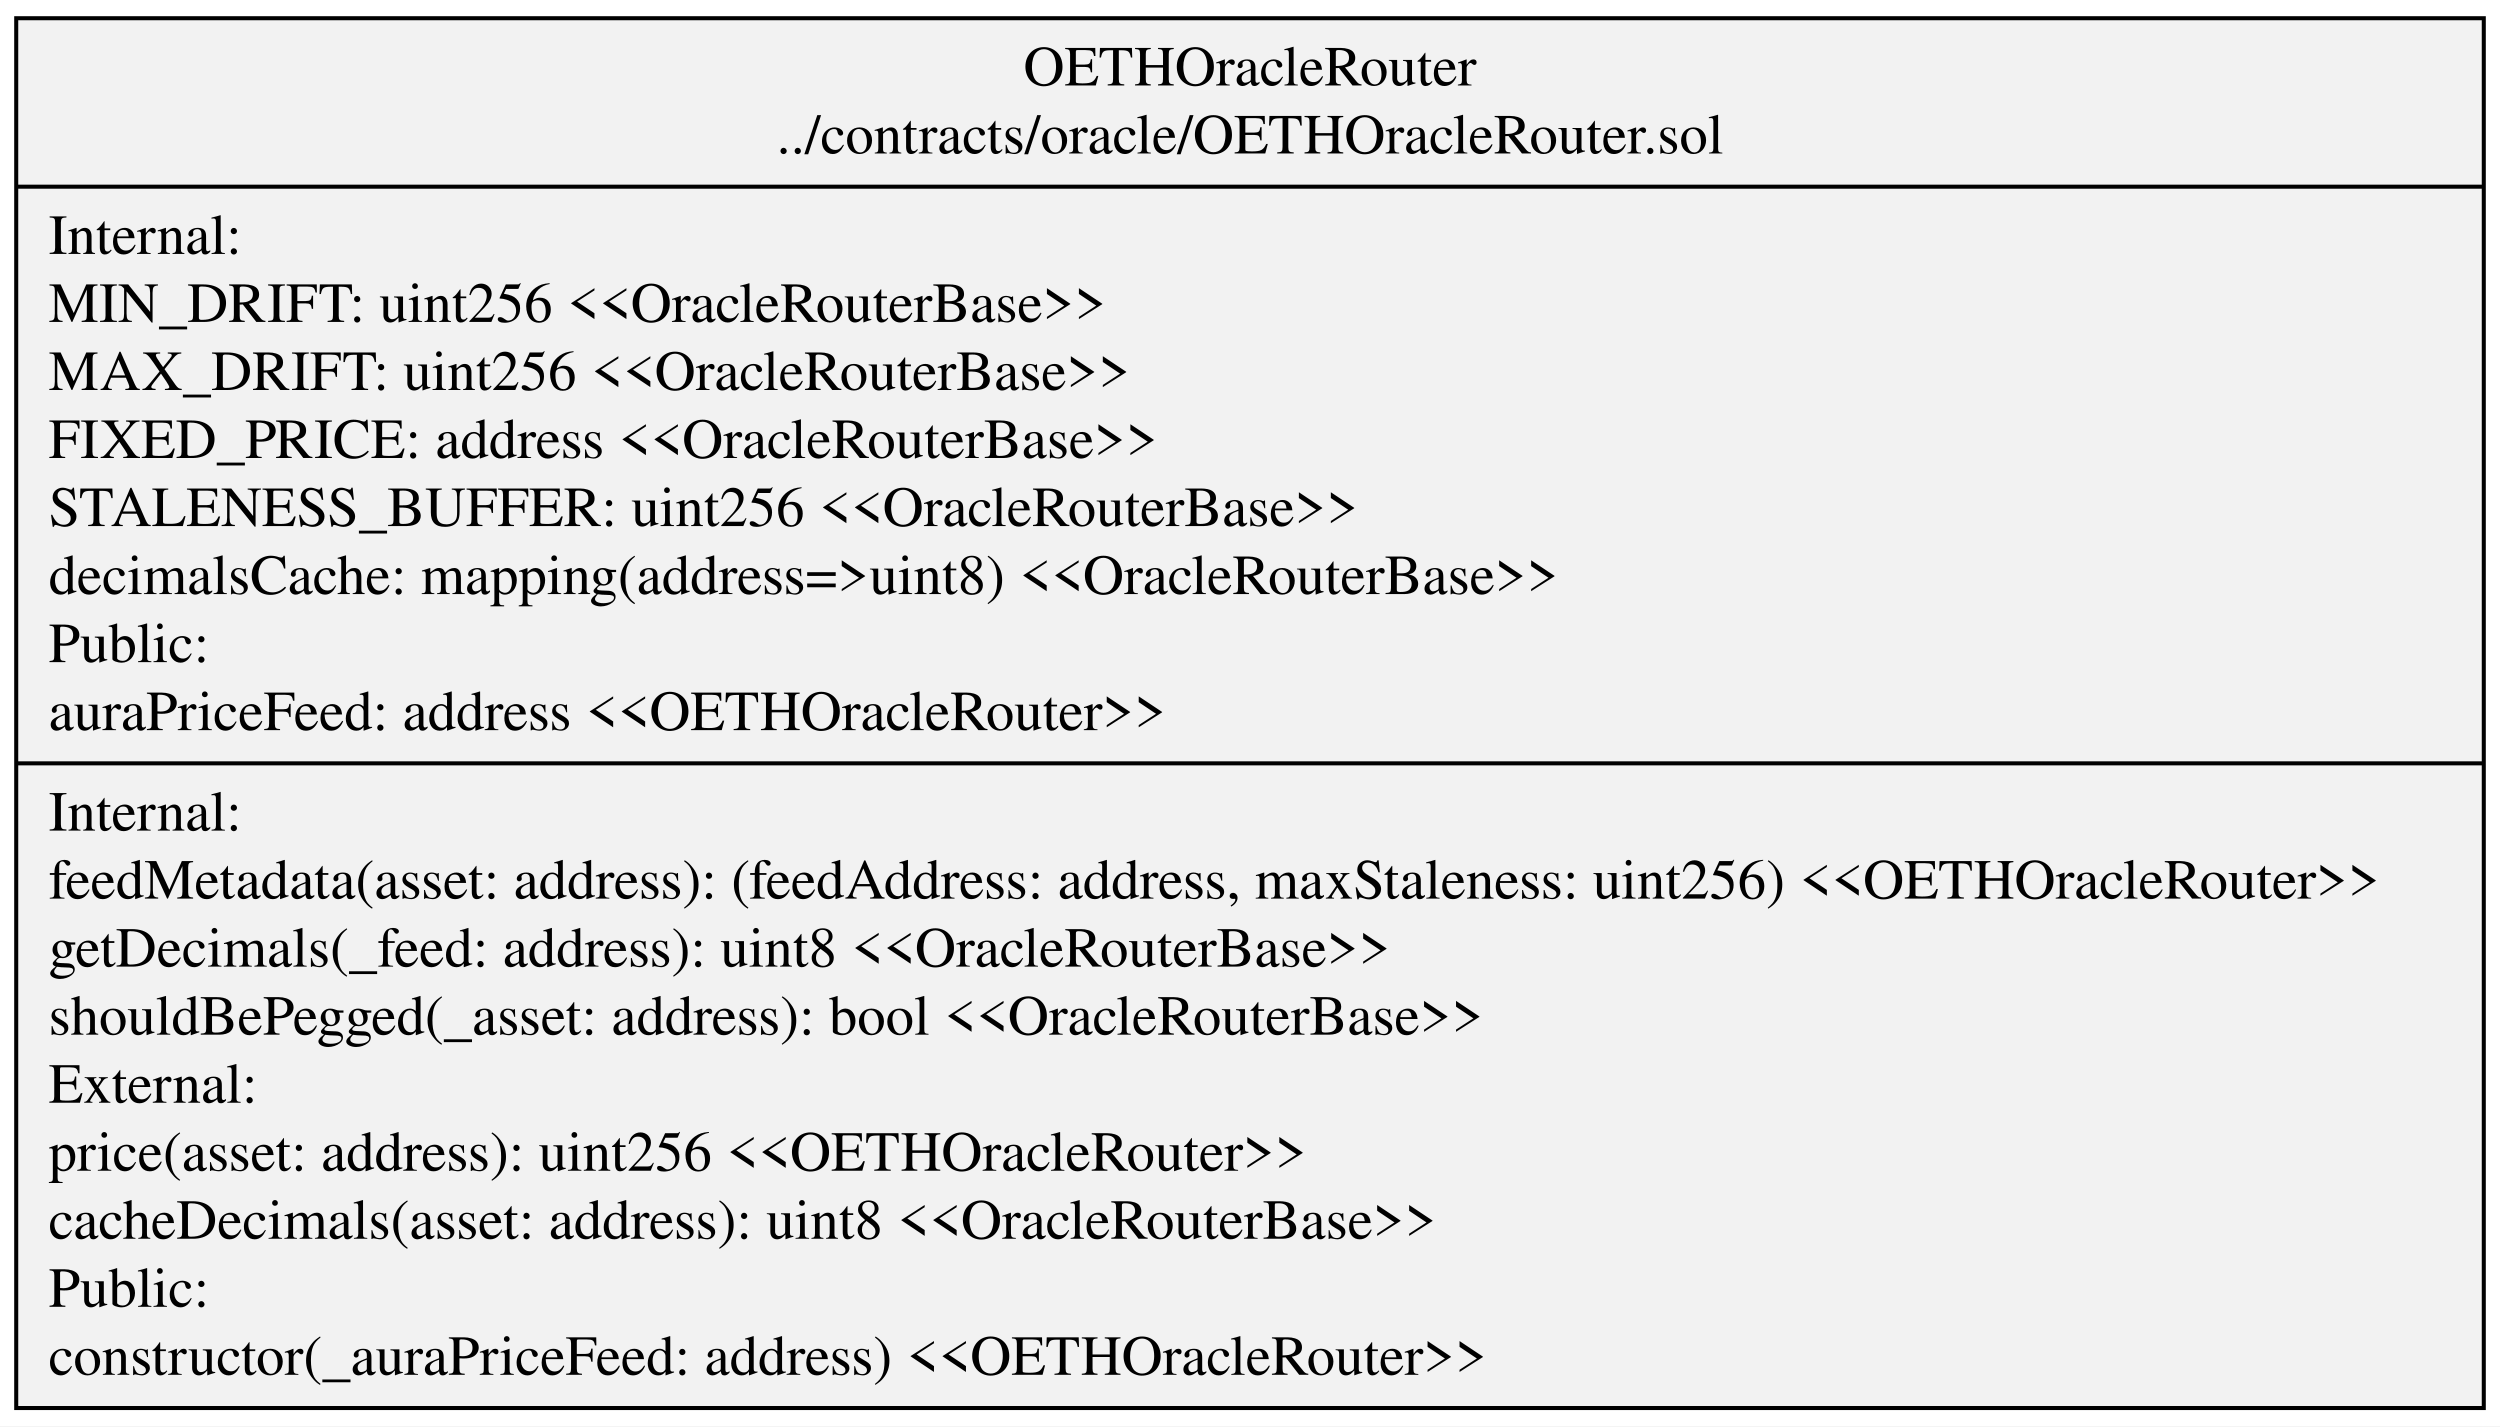
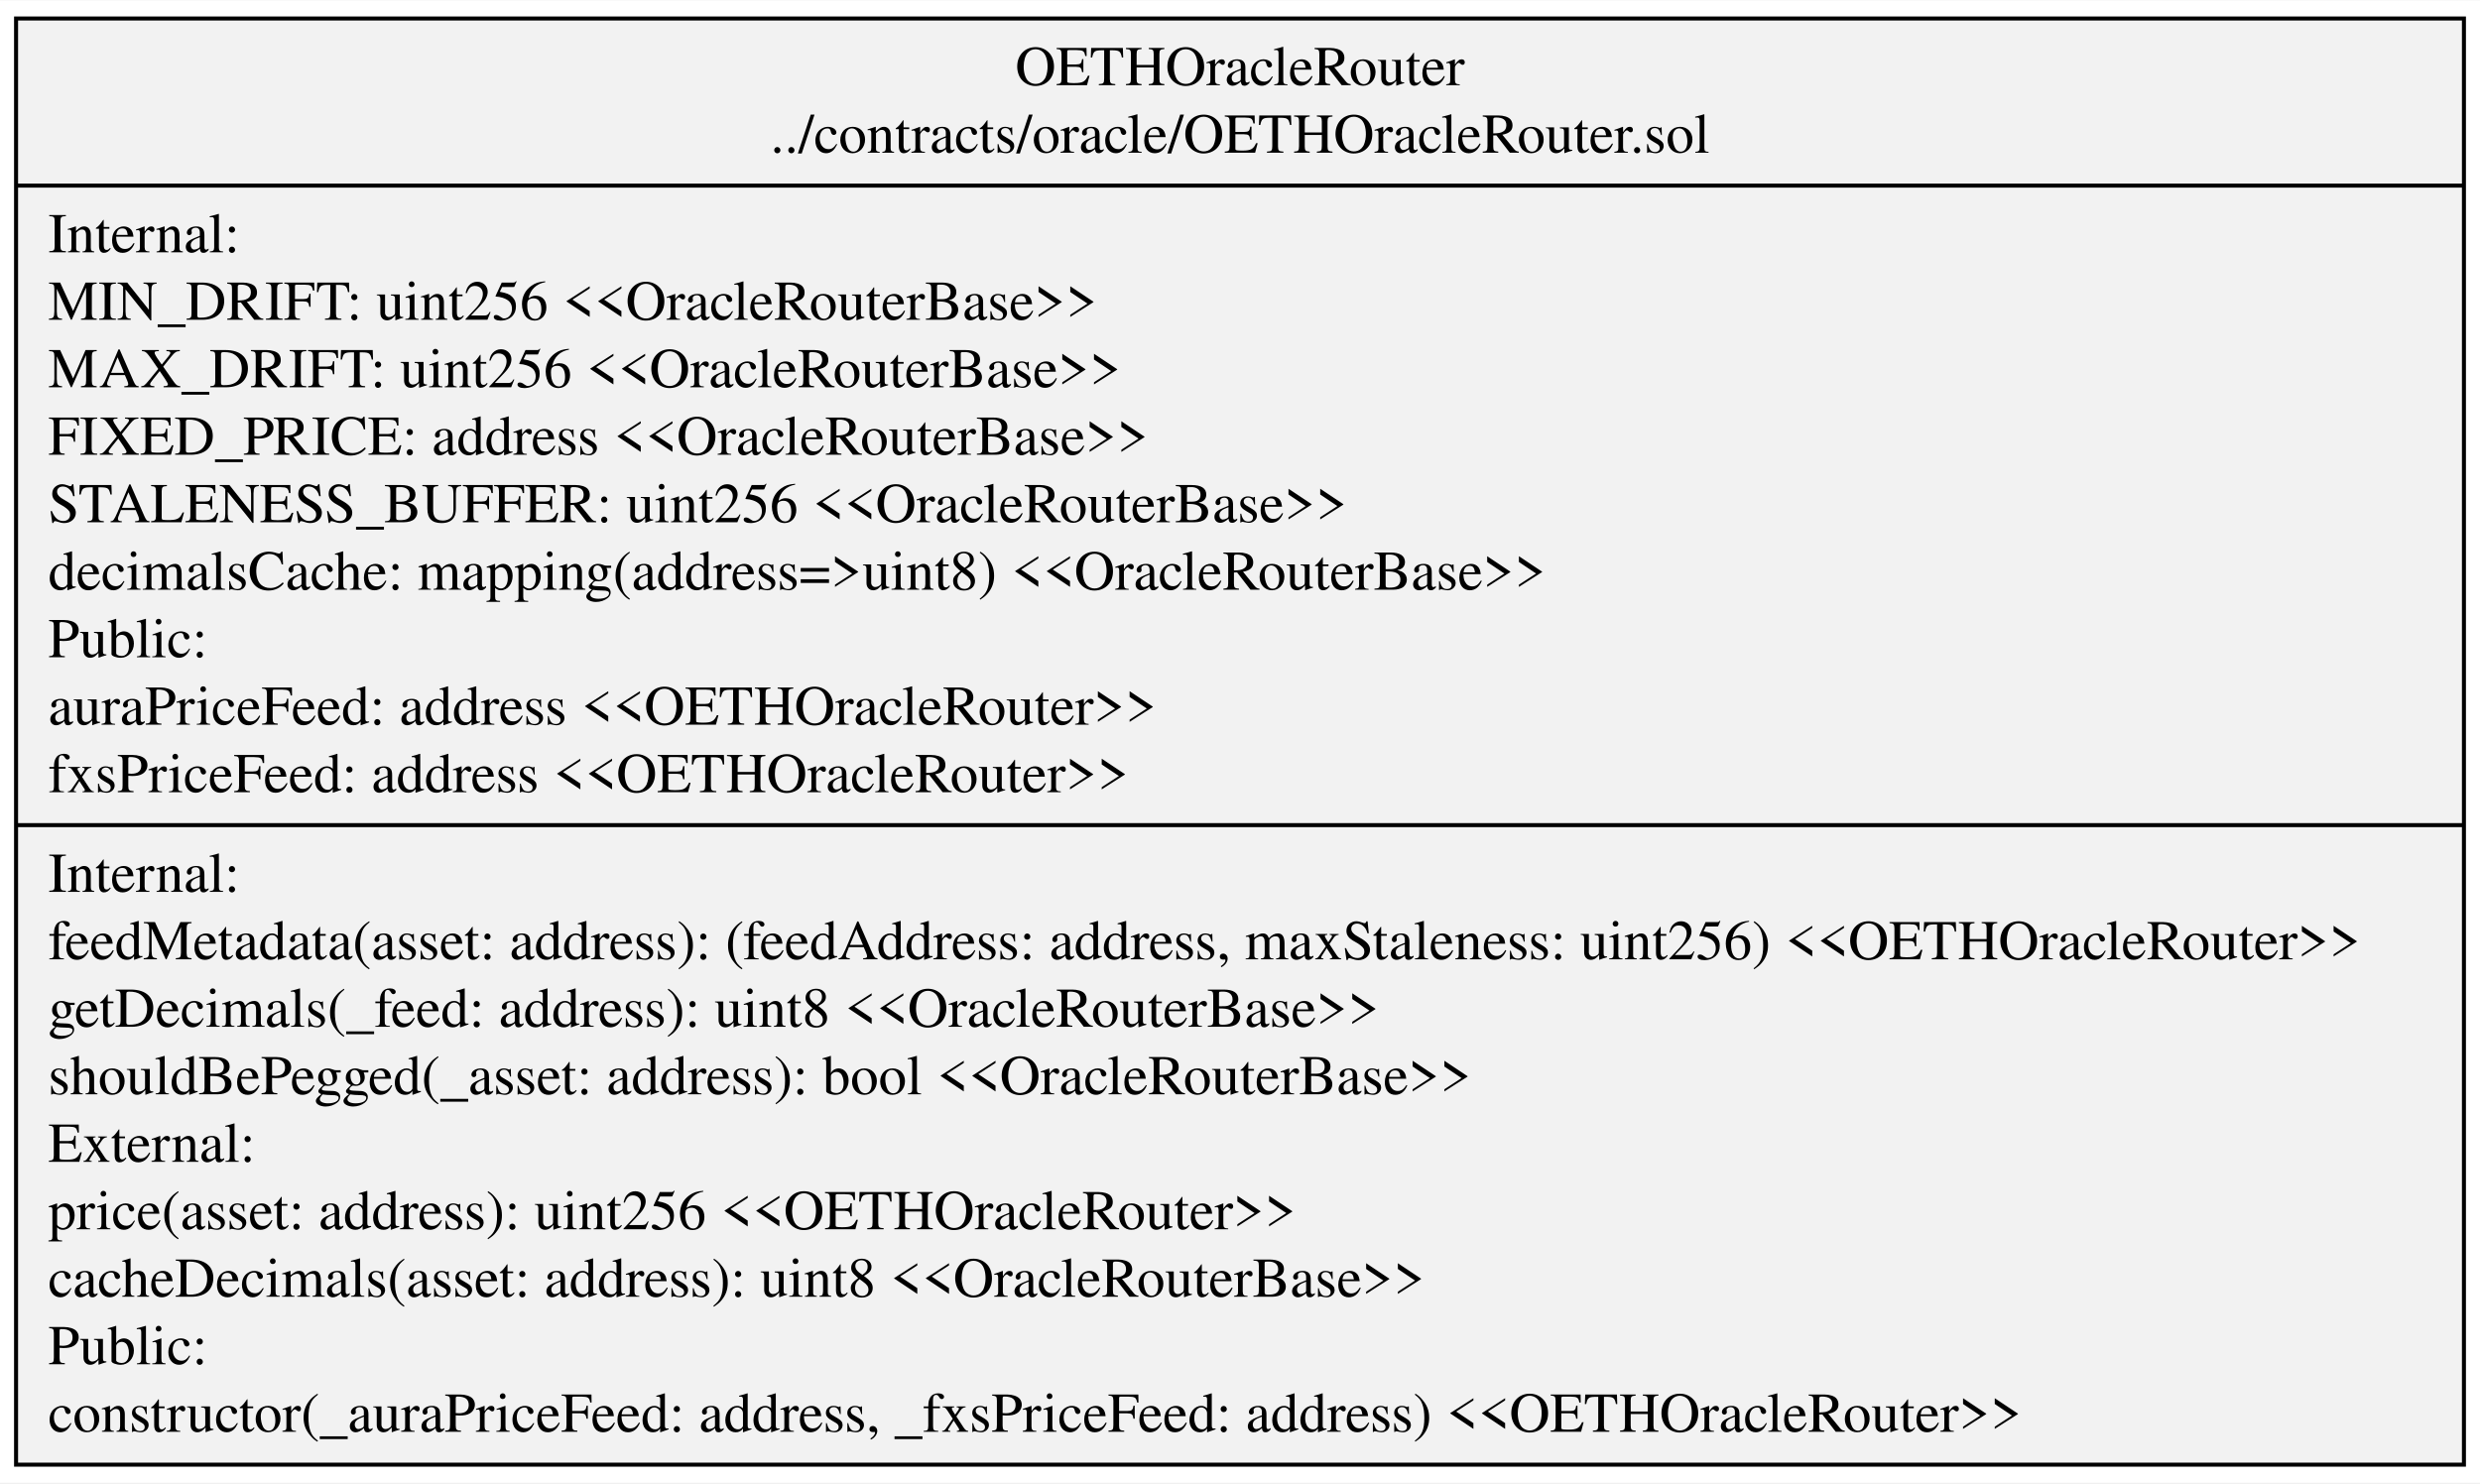
- <svg xmlns="http://www.w3.org/2000/svg" width="617pt" height="352pt" viewBox="0.00 0.00 617.34 352.20">
-   <g id="graph0" class="graph" transform="scale(1 1) rotate(0) translate(4 348.2)">
-     <polygon fill="white" stroke="transparent" points="-4,4 -4,-348.2 613.34,-348.2 613.34,4 -4,4" />
+ <svg xmlns="http://www.w3.org/2000/svg" width="617pt" height="369pt" viewBox="0.00 0.00 617.34 369.00">
+   <g id="graph0" class="graph" transform="scale(1 1) rotate(0) translate(4 365)">
+     <polygon fill="white" stroke="transparent" points="-4,4 -4,-365 613.34,-365 613.34,4 -4,4" />
    <g id="node1" class="node">
-       <polygon fill="#f2f2f2" stroke="black" points="0,-0.5 0,-343.7 609.34,-343.7 609.34,-0.5 0,-0.5" />
-       <text text-anchor="middle" x="304.67" y="-327.1" font-family="Times,serif" font-size="14.00">OETHOracleRouter</text>
-       <text text-anchor="middle" x="304.67" y="-310.3" font-family="Times,serif" font-size="14.00">../contracts/oracle/OETHOracleRouter.sol</text>
-       <polyline fill="none" stroke="black" points="0,-302.1 609.34,-302.1 " />
-       <text text-anchor="start" x="8" y="-285.5" font-family="Times,serif" font-size="14.00">Internal:</text>
-       <text text-anchor="start" x="8" y="-268.7" font-family="Times,serif" font-size="14.00">   MIN_DRIFT: uint256 &lt;&lt;OracleRouterBase&gt;&gt;</text>
-       <text text-anchor="start" x="8" y="-251.9" font-family="Times,serif" font-size="14.00">   MAX_DRIFT: uint256 &lt;&lt;OracleRouterBase&gt;&gt;</text>
-       <text text-anchor="start" x="8" y="-235.1" font-family="Times,serif" font-size="14.00">   FIXED_PRICE: address &lt;&lt;OracleRouterBase&gt;&gt;</text>
-       <text text-anchor="start" x="8" y="-218.3" font-family="Times,serif" font-size="14.00">   STALENESS_BUFFER: uint256 &lt;&lt;OracleRouterBase&gt;&gt;</text>
-       <text text-anchor="start" x="8" y="-201.5" font-family="Times,serif" font-size="14.00">   decimalsCache: mapping(address=&gt;uint8) &lt;&lt;OracleRouterBase&gt;&gt;</text>
-       <text text-anchor="start" x="8" y="-184.7" font-family="Times,serif" font-size="14.00">Public:</text>
-       <text text-anchor="start" x="8" y="-167.9" font-family="Times,serif" font-size="14.00">   auraPriceFeed: address &lt;&lt;OETHOracleRouter&gt;&gt;</text>
+       <polygon fill="#f2f2f2" stroke="black" points="0,-0.5 0,-360.5 609.34,-360.5 609.34,-0.5 0,-0.5" />
+       <text text-anchor="middle" x="304.67" y="-343.9" font-family="Times,serif" font-size="14.00">OETHOracleRouter</text>
+       <text text-anchor="middle" x="304.67" y="-327.1" font-family="Times,serif" font-size="14.00">../contracts/oracle/OETHOracleRouter.sol</text>
+       <polyline fill="none" stroke="black" points="0,-318.9 609.34,-318.9 " />
+       <text text-anchor="start" x="8" y="-302.3" font-family="Times,serif" font-size="14.00">Internal:</text>
+       <text text-anchor="start" x="8" y="-285.5" font-family="Times,serif" font-size="14.00">   MIN_DRIFT: uint256 &lt;&lt;OracleRouterBase&gt;&gt;</text>
+       <text text-anchor="start" x="8" y="-268.7" font-family="Times,serif" font-size="14.00">   MAX_DRIFT: uint256 &lt;&lt;OracleRouterBase&gt;&gt;</text>
+       <text text-anchor="start" x="8" y="-251.9" font-family="Times,serif" font-size="14.00">   FIXED_PRICE: address &lt;&lt;OracleRouterBase&gt;&gt;</text>
+       <text text-anchor="start" x="8" y="-235.1" font-family="Times,serif" font-size="14.00">   STALENESS_BUFFER: uint256 &lt;&lt;OracleRouterBase&gt;&gt;</text>
+       <text text-anchor="start" x="8" y="-218.3" font-family="Times,serif" font-size="14.00">   decimalsCache: mapping(address=&gt;uint8) &lt;&lt;OracleRouterBase&gt;&gt;</text>
+       <text text-anchor="start" x="8" y="-201.5" font-family="Times,serif" font-size="14.00">Public:</text>
+       <text text-anchor="start" x="8" y="-184.7" font-family="Times,serif" font-size="14.00">   auraPriceFeed: address &lt;&lt;OETHOracleRouter&gt;&gt;</text>
+       <text text-anchor="start" x="8" y="-167.9" font-family="Times,serif" font-size="14.00">   fxsPriceFeed: address &lt;&lt;OETHOracleRouter&gt;&gt;</text>
      <polyline fill="none" stroke="black" points="0,-159.7 609.34,-159.7 " />
      <text text-anchor="start" x="8" y="-143.1" font-family="Times,serif" font-size="14.00">Internal:</text>
      <text text-anchor="start" x="8" y="-126.3" font-family="Times,serif" font-size="14.00">    feedMetadata(asset: address): (feedAddress: address, maxStaleness: uint256) &lt;&lt;OETHOracleRouter&gt;&gt;</text>
      <text text-anchor="start" x="8" y="-109.5" font-family="Times,serif" font-size="14.00">    getDecimals(_feed: address): uint8 &lt;&lt;OracleRouterBase&gt;&gt;</text>
      <text text-anchor="start" x="8" y="-92.7" font-family="Times,serif" font-size="14.00">    shouldBePegged(_asset: address): bool &lt;&lt;OracleRouterBase&gt;&gt;</text>
      <text text-anchor="start" x="8" y="-75.9" font-family="Times,serif" font-size="14.00">External:</text>
      <text text-anchor="start" x="8" y="-59.1" font-family="Times,serif" font-size="14.00">    price(asset: address): uint256 &lt;&lt;OETHOracleRouter&gt;&gt;</text>
      <text text-anchor="start" x="8" y="-42.3" font-family="Times,serif" font-size="14.00">    cacheDecimals(asset: address): uint8 &lt;&lt;OracleRouterBase&gt;&gt;</text>
      <text text-anchor="start" x="8" y="-25.5" font-family="Times,serif" font-size="14.00">Public:</text>
-       <text text-anchor="start" x="8" y="-8.7" font-family="Times,serif" font-size="14.00">    constructor(_auraPriceFeed: address) &lt;&lt;OETHOracleRouter&gt;&gt;</text>
+       <text text-anchor="start" x="8" y="-8.7" font-family="Times,serif" font-size="14.00">    constructor(_auraPriceFeed: address, _fxsPriceFeed: address) &lt;&lt;OETHOracleRouter&gt;&gt;</text>
    </g>
  </g>
</svg>
